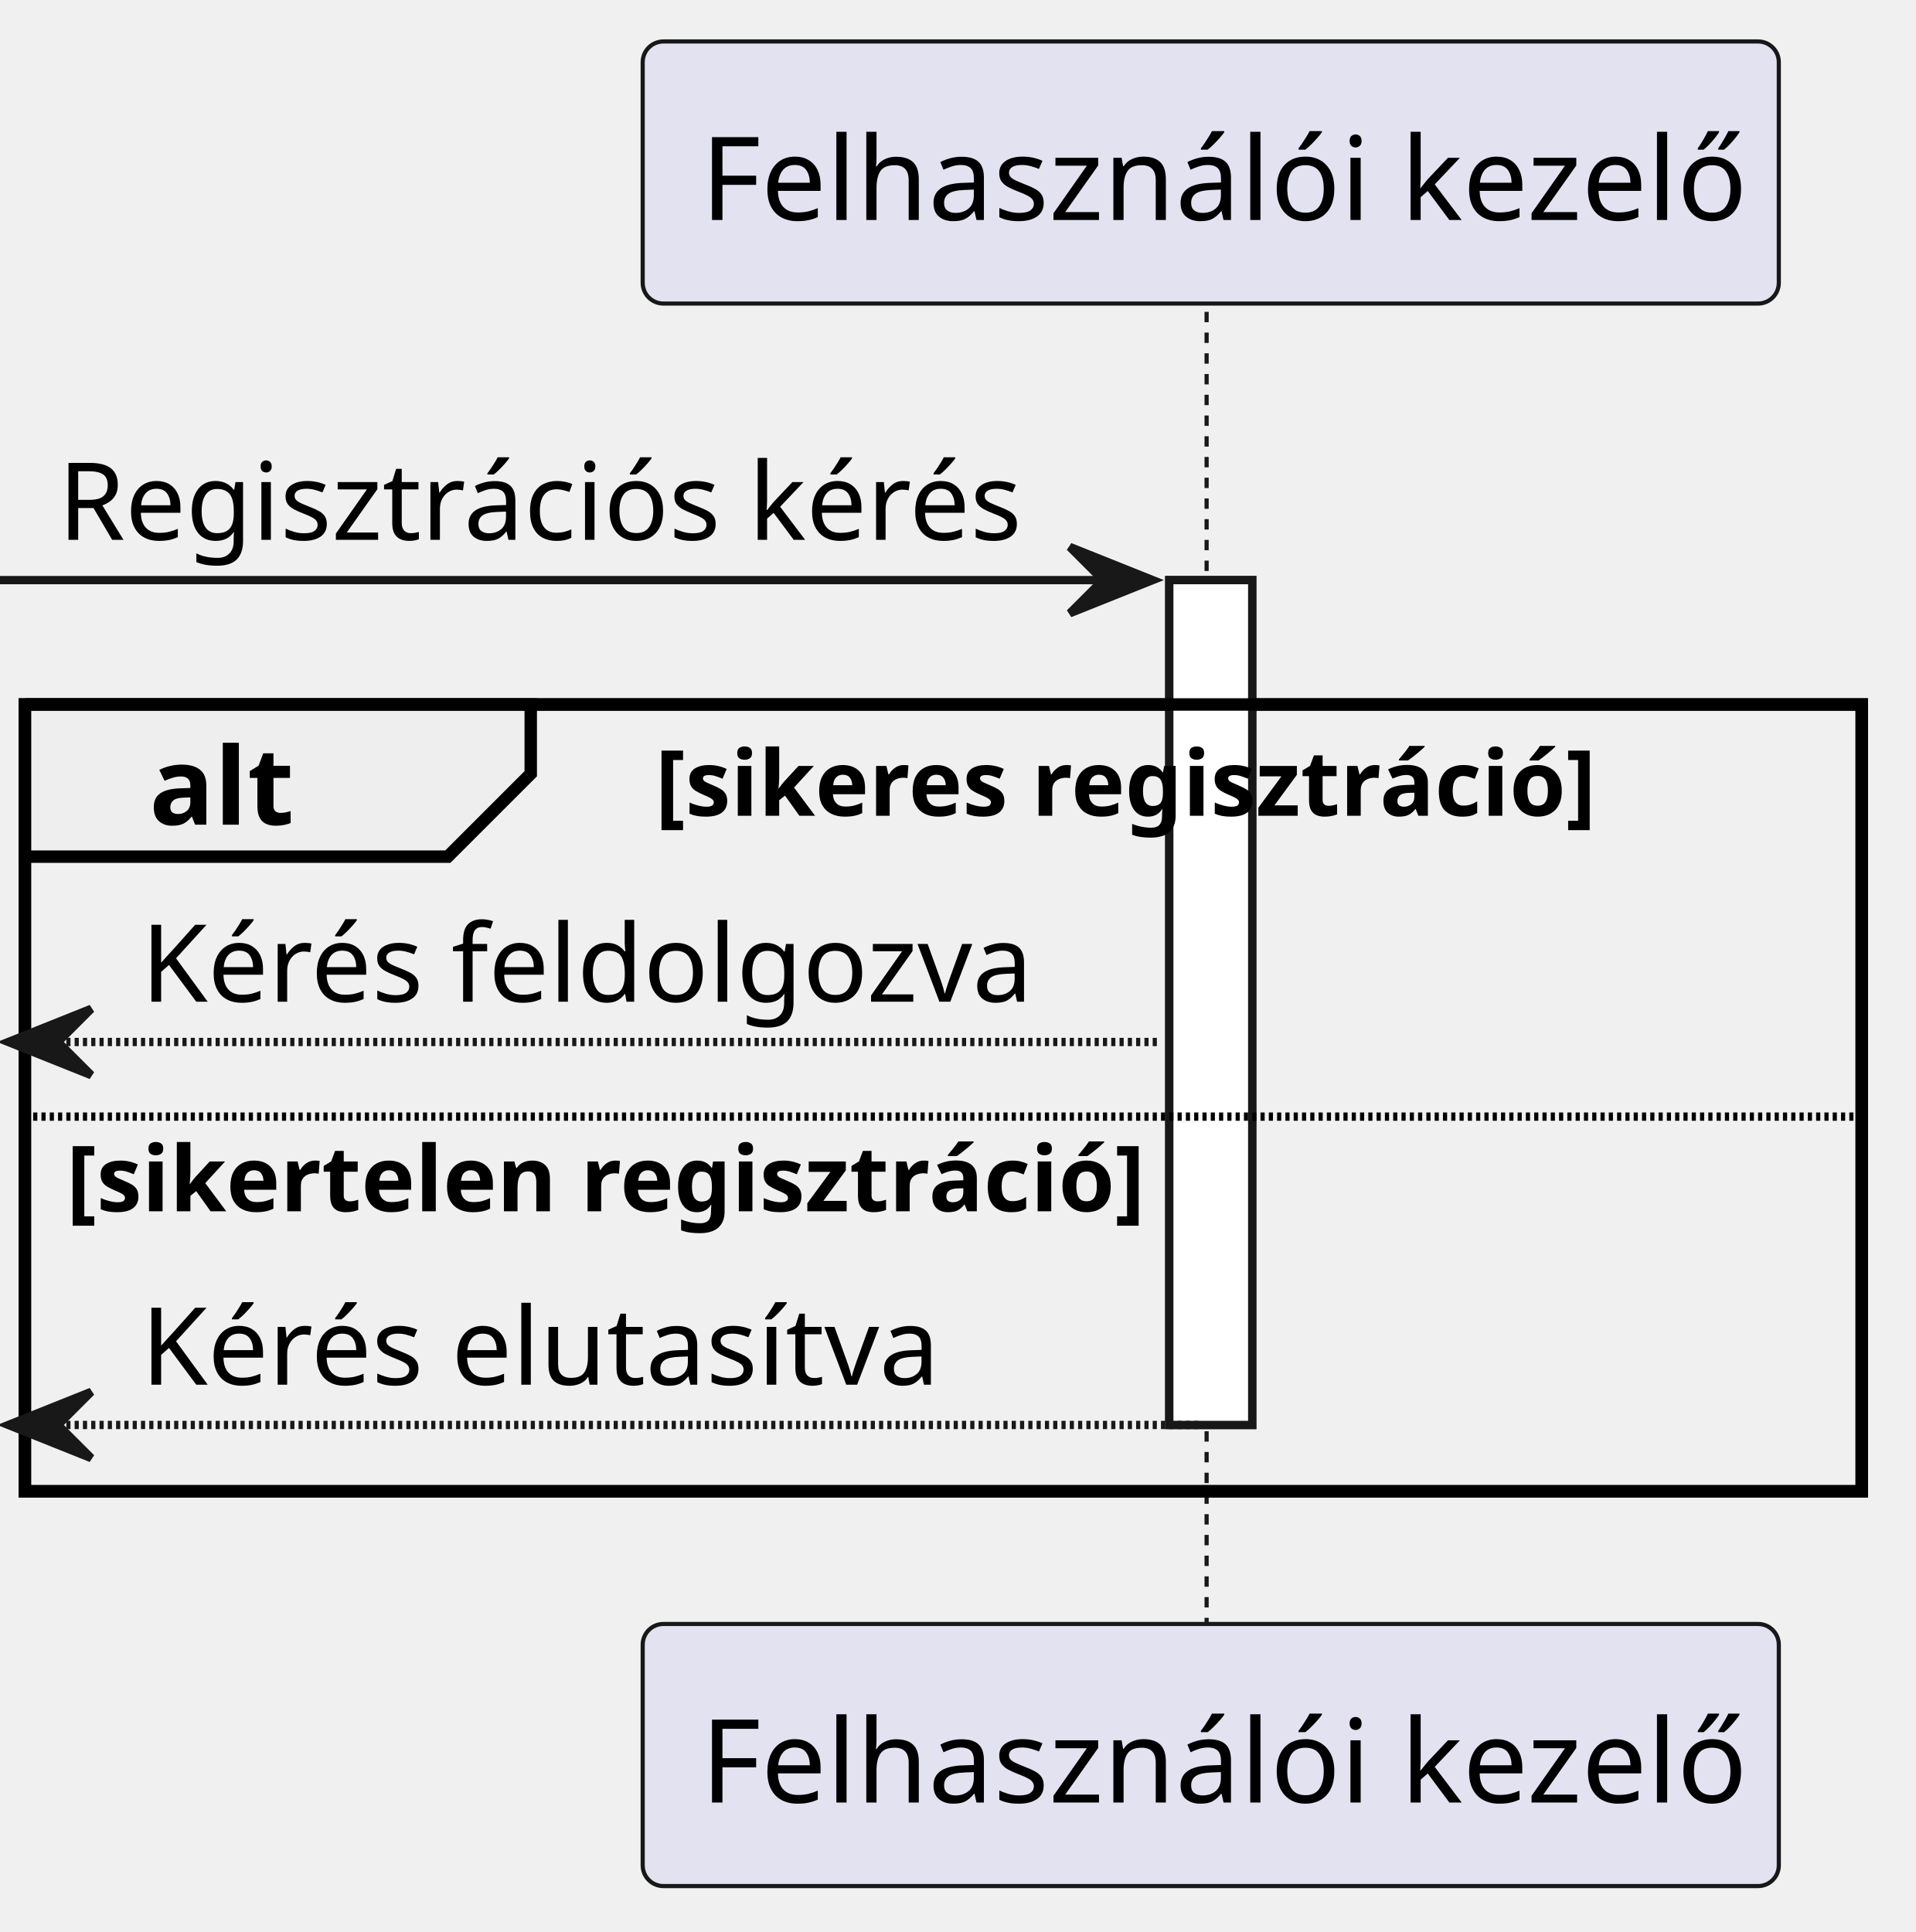
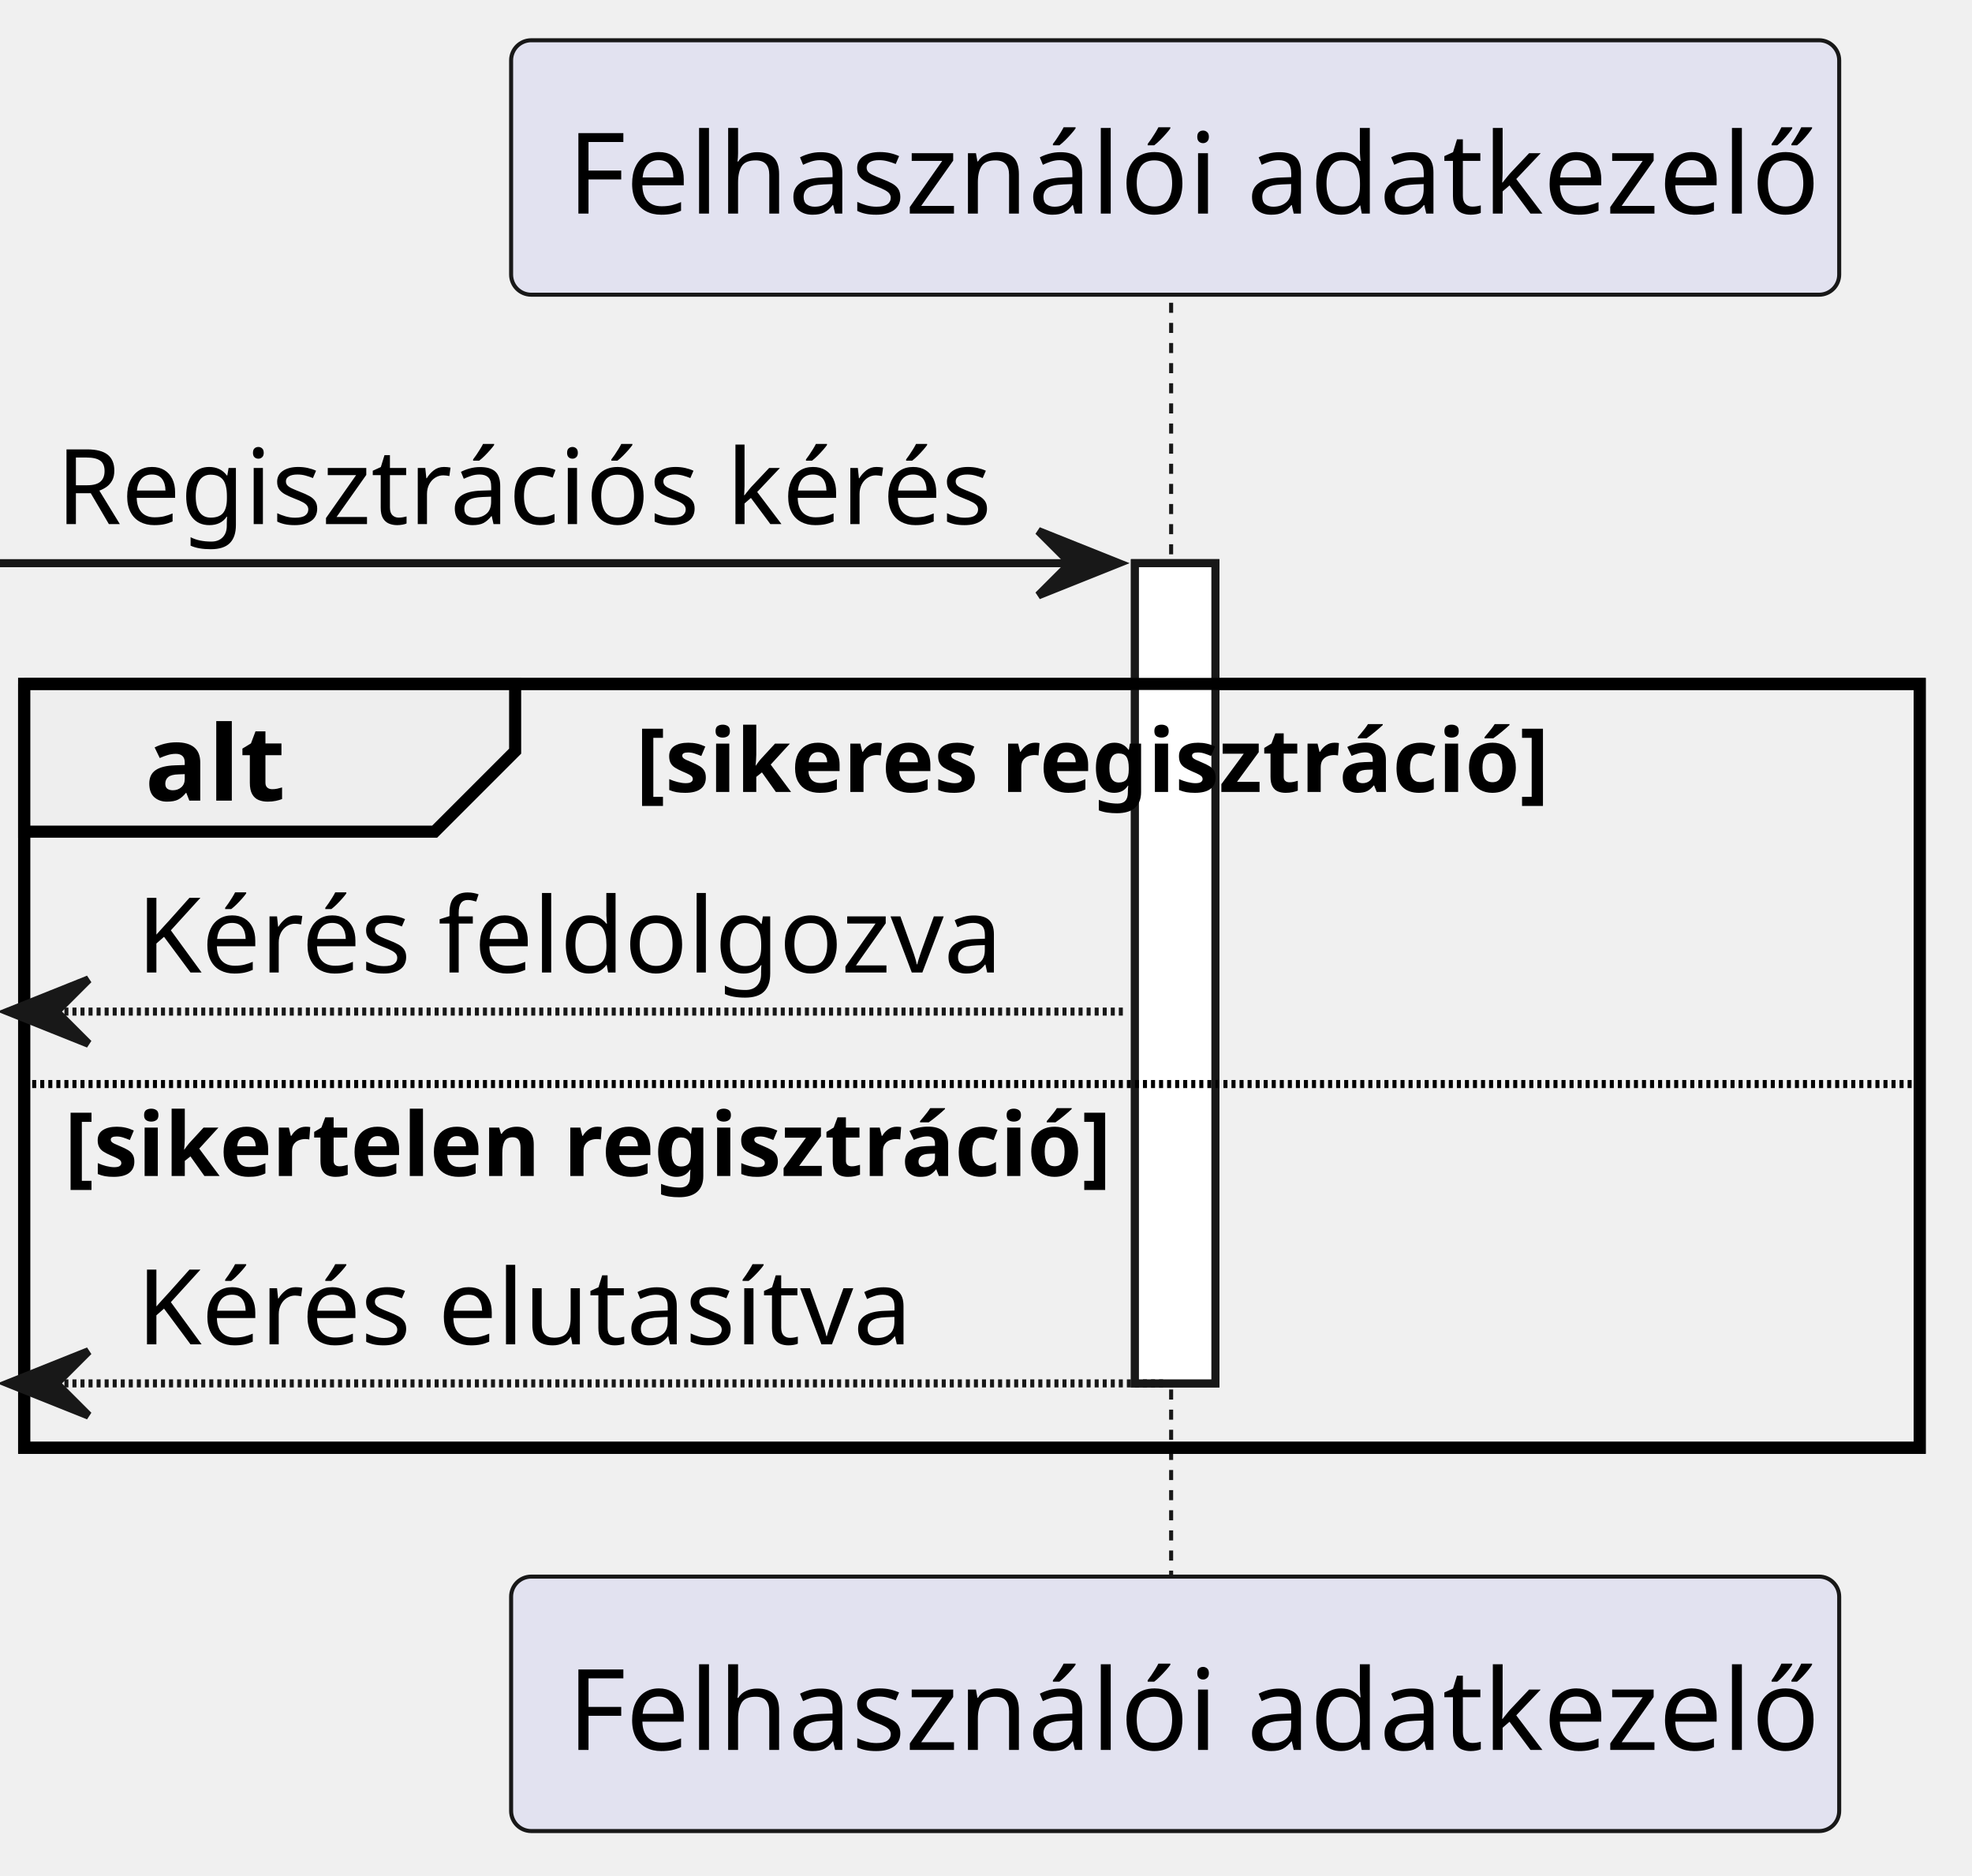
- <svg xmlns="http://www.w3.org/2000/svg" contentStyleType="text/css" height="932px" preserveAspectRatio="none" style="width:924px;height:932px;background:#FFFFFF;" version="1.1" viewBox="0 0 924 932" width="924px" zoomAndPan="magnify">
+ <svg xmlns="http://www.w3.org/2000/svg" contentStyleType="text/css" height="932px" preserveAspectRatio="none" style="width:980px;height:932px;background:#FFFFFF;" version="1.1" viewBox="0 0 980 932" width="980px" zoomAndPan="magnify">
  <defs />
  <g>
    <rect fill="#FFFFFF" height="407.562" style="stroke:#181818;stroke-width:4.0;" width="40" x="564" y="279.844" />
-     <rect fill="none" height="379.562" style="stroke:#000000;stroke-width:6.0;" width="886" x="12" y="339.844" />
+     <rect fill="none" height="379.562" style="stroke:#000000;stroke-width:6.0;" width="942" x="12" y="339.844" />
    <line style="stroke:#181818;stroke-width:2.0;stroke-dasharray:5.0,5.0;" x1="582" x2="582" y1="150.438" y2="787.406" />
-     <rect fill="#E2E2F0" height="126.438" rx="10" ry="10" style="stroke:#181818;stroke-width:2.0;" width="548" x="310" y="20" />
-     <text fill="#000000" font-family="sans-serif" font-size="56" lengthAdjust="spacing" textLength="492" x="338" y="106.133">Felhasználói kezelő</text>
-     <rect fill="#E2E2F0" height="126.438" rx="10" ry="10" style="stroke:#181818;stroke-width:2.0;" width="548" x="310" y="783.406" />
-     <text fill="#000000" font-family="sans-serif" font-size="56" lengthAdjust="spacing" textLength="492" x="338" y="869.539">Felhasználói kezelő</text>
+     <rect fill="#E2E2F0" height="126.438" rx="10" ry="10" style="stroke:#181818;stroke-width:2.0;" width="660" x="254" y="20" />
+     <text fill="#000000" font-family="sans-serif" font-size="56" lengthAdjust="spacing" textLength="604" x="282" y="106.133">Felhasználói adatkezelő</text>
+     <rect fill="#E2E2F0" height="126.438" rx="10" ry="10" style="stroke:#181818;stroke-width:2.0;" width="660" x="254" y="783.406" />
+     <text fill="#000000" font-family="sans-serif" font-size="56" lengthAdjust="spacing" textLength="604" x="282" y="869.539">Felhasználói adatkezelő</text>
    <rect fill="#FFFFFF" height="407.562" style="stroke:#181818;stroke-width:4.0;" width="40" x="564" y="279.844" />
    <polygon fill="#181818" points="516,263.844,556,279.844,516,295.844,532,279.844" style="stroke:#181818;stroke-width:4.0;" />
    <line style="stroke:#181818;stroke-width:4.0;" x1="0" x2="540" y1="279.844" y2="279.844" />
    <text fill="#000000" font-family="sans-serif" font-size="52" lengthAdjust="spacing" textLength="460" x="28" y="260.418">Regisztrációs kérés</text>
    <path d="M12,339.844 L256,339.844 L256,373.25 L216,413.25 L12,413.25 L12,339.844 " fill="#EEEEEE" style="stroke:#000000;stroke-width:6.0;" />
-     <rect fill="none" height="379.562" style="stroke:#000000;stroke-width:6.0;" width="886" x="12" y="339.844" />
+     <rect fill="none" height="379.562" style="stroke:#000000;stroke-width:6.0;" width="942" x="12" y="339.844" />
    <text fill="#000000" font-family="sans-serif" font-size="52" font-weight="bold" lengthAdjust="spacing" textLength="64" x="72" y="397.824">alt</text>
    <text fill="#000000" font-family="sans-serif" font-size="44" font-weight="bold" lengthAdjust="spacing" textLength="480" x="316" y="393.519">[sikeres regisztráció]</text>
    <polygon fill="#181818" points="44,486.656,4,502.656,44,518.656,28,502.656" style="stroke:#181818;stroke-width:4.0;" />
    <line style="stroke:#181818;stroke-width:4.0;stroke-dasharray:2.0,2.0;" x1="20" x2="560" y1="502.656" y2="502.656" />
    <text fill="#000000" font-family="sans-serif" font-size="52" lengthAdjust="spacing" textLength="404" x="68" y="483.231">Kérés feldolgozva</text>
-     <line style="stroke:#000000;stroke-width:4.0;stroke-dasharray:2.0,2.0;" x1="12" x2="898" y1="538.656" y2="538.656" />
+     <line style="stroke:#000000;stroke-width:4.0;stroke-dasharray:2.0,2.0;" x1="12" x2="954" y1="538.656" y2="538.656" />
    <text fill="#000000" font-family="sans-serif" font-size="44" font-weight="bold" lengthAdjust="spacing" textLength="536" x="32" y="584.332">[sikertelen regisztráció]</text>
    <polygon fill="#181818" points="44,671.406,4,687.406,44,703.406,28,687.406" style="stroke:#181818;stroke-width:4.0;" />
    <line style="stroke:#181818;stroke-width:4.0;stroke-dasharray:2.0,2.0;" x1="20" x2="580" y1="687.406" y2="687.406" />
    <text fill="#000000" font-family="sans-serif" font-size="52" lengthAdjust="spacing" textLength="368" x="68" y="667.981">Kérés elutasítva</text>
  </g>
</svg>
